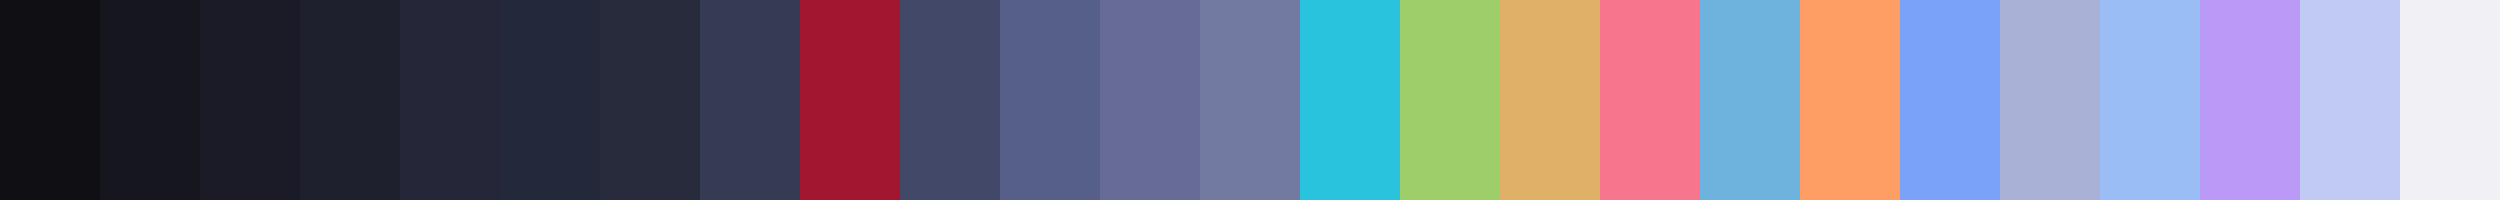
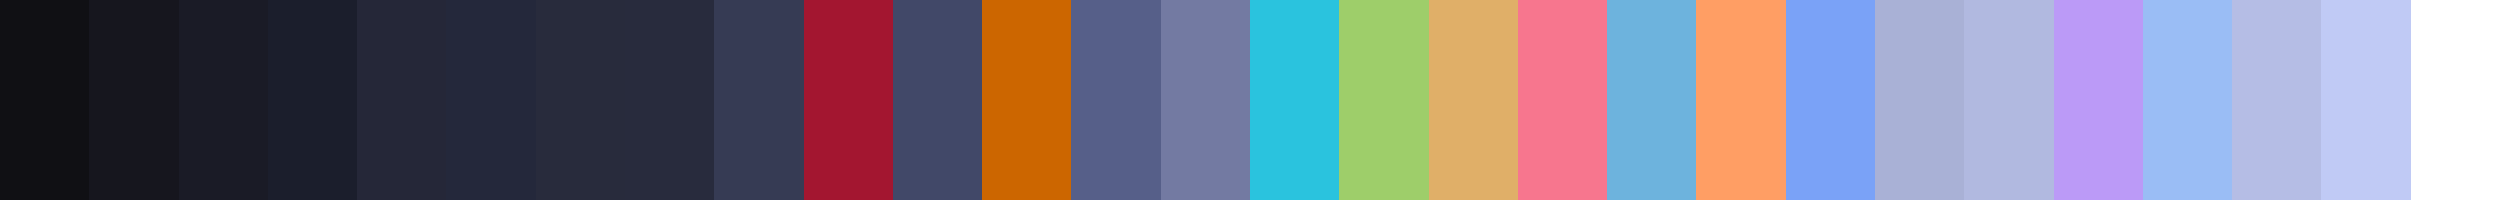
<svg xmlns="http://www.w3.org/2000/svg" width="200" height="16" shape-rendering="crispEdges">
-   <rect x="0.0" width="8.0" height="16" fill="rgb(16, 16, 20)" />
-   <rect x="8.0" width="8.0" height="16" fill="rgb(22, 22, 30)" />
-   <rect x="16.0" width="8.0" height="16" fill="rgb(26, 27, 38)" />
-   <rect x="24.0" width="8.0" height="16" fill="rgb(30, 32, 46)" />
-   <rect x="32.0" width="8.0" height="16" fill="rgb(37, 39, 56)" />
-   <rect x="40.0" width="8.0" height="16" fill="rgb(36, 40, 59)" />
-   <rect x="48.0" width="8.0" height="16" fill="rgb(40, 43, 60)" />
-   <rect x="56.0" width="8.0" height="16" fill="rgb(54, 59, 84)" />
-   <rect x="64.0" width="8.0" height="16" fill="rgb(163, 22, 48)" />
-   <rect x="72.0" width="8.0" height="16" fill="rgb(65, 72, 104)" />
-   <rect x="80.0" width="8.0" height="16" fill="rgb(86, 95, 137)" />
-   <rect x="88.0" width="8.0" height="16" fill="rgb(103, 107, 152)" />
-   <rect x="96.0" width="8.0" height="16" fill="rgb(115, 122, 162)" />
-   <rect x="104.0" width="8.0" height="16" fill="rgb(42, 195, 222)" />
-   <rect x="112.0" width="8.0" height="16" fill="rgb(158, 206, 106)" />
-   <rect x="120.0" width="8.0" height="16" fill="rgb(224, 175, 104)" />
-   <rect x="128.0" width="8.0" height="16" fill="rgb(247, 118, 142)" />
-   <rect x="136.0" width="8.0" height="16" fill="rgb(109, 179, 221)" />
-   <rect x="144.0" width="8.0" height="16" fill="rgb(255, 158, 100)" />
-   <rect x="152.0" width="8.0" height="16" fill="rgb(122, 162, 247)" />
-   <rect x="160.0" width="8.0" height="16" fill="rgb(169, 177, 214)" />
-   <rect x="168.0" width="8.0" height="16" fill="rgb(154, 189, 245)" />
-   <rect x="176.0" width="8.0" height="16" fill="rgb(187, 154, 247)" />
-   <rect x="184.0" width="8.0" height="16" fill="rgb(192, 202, 245)" />
-   <rect x="192.0" width="8.0" height="16" fill="rgb(240, 240, 245)" />
+   <rect x="0.0" width="7.143" height="16" fill="rgb(16, 16, 20)" />
+   <rect x="7.143" width="7.143" height="16" fill="rgb(22, 22, 30)" />
+   <rect x="14.286" width="7.143" height="16" fill="rgb(26, 27, 38)" />
+   <rect x="21.429" width="7.143" height="16" fill="rgb(27, 30, 44)" />
+   <rect x="28.571" width="7.143" height="16" fill="rgb(37, 39, 56)" />
+   <rect x="35.714" width="7.143" height="16" fill="rgb(36, 40, 59)" />
+   <rect x="42.857" width="7.143" height="16" fill="rgb(40, 43, 60)" />
+   <rect x="50.0" width="7.143" height="16" fill="rgb(40, 43, 61)" />
+   <rect x="57.143" width="7.143" height="16" fill="rgb(54, 59, 84)" />
+   <rect x="64.286" width="7.143" height="16" fill="rgb(163, 22, 48)" />
+   <rect x="71.429" width="7.143" height="16" fill="rgb(65, 72, 104)" />
+   <rect x="78.571" width="7.143" height="16" fill="rgb(204, 102, 0)" />
+   <rect x="85.714" width="7.143" height="16" fill="rgb(86, 95, 137)" />
+   <rect x="92.857" width="7.143" height="16" fill="rgb(115, 122, 162)" />
+   <rect x="100.0" width="7.143" height="16" fill="rgb(42, 195, 222)" />
+   <rect x="107.143" width="7.143" height="16" fill="rgb(158, 206, 106)" />
+   <rect x="114.286" width="7.143" height="16" fill="rgb(224, 175, 104)" />
+   <rect x="121.429" width="7.143" height="16" fill="rgb(247, 118, 142)" />
+   <rect x="128.571" width="7.143" height="16" fill="rgb(109, 179, 221)" />
+   <rect x="135.714" width="7.143" height="16" fill="rgb(255, 158, 100)" />
+   <rect x="142.857" width="7.143" height="16" fill="rgb(122, 162, 247)" />
+   <rect x="150.0" width="7.143" height="16" fill="rgb(169, 177, 214)" />
+   <rect x="157.143" width="7.143" height="16" fill="rgb(177, 185, 224)" />
+   <rect x="164.286" width="7.143" height="16" fill="rgb(187, 154, 247)" />
+   <rect x="171.429" width="7.143" height="16" fill="rgb(154, 189, 245)" />
+   <rect x="178.571" width="7.143" height="16" fill="rgb(181, 189, 229)" />
+   <rect x="185.714" width="7.143" height="16" fill="rgb(192, 202, 245)" />
+   <rect x="192.857" width="7.143" height="16" fill="rgb(255, 255, 255)" />
</svg>
